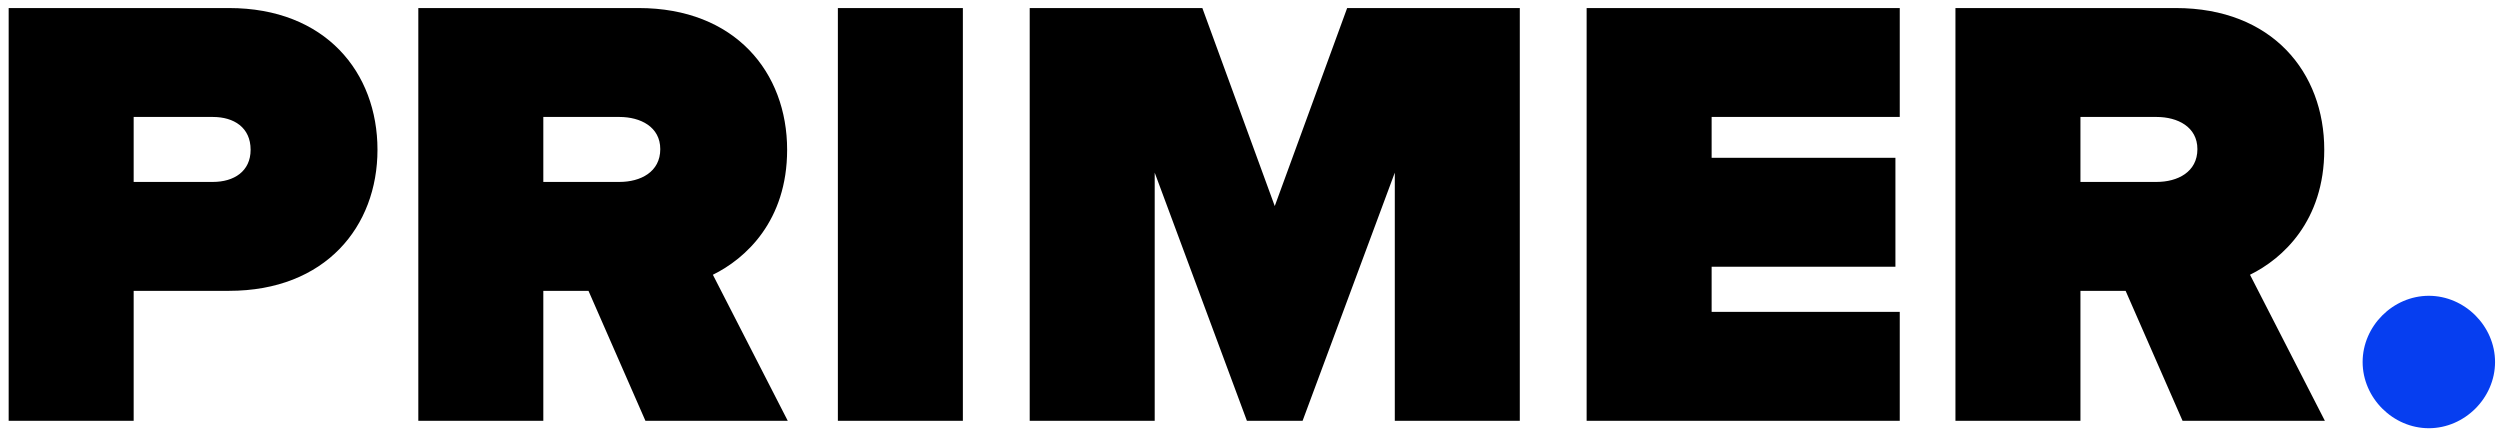
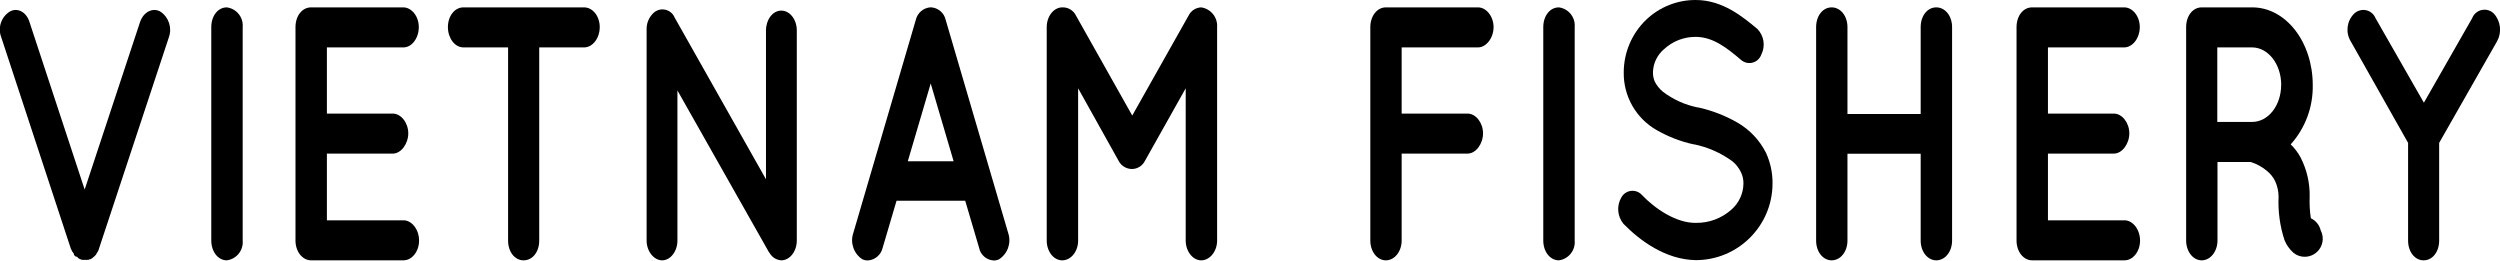
- <svg xmlns="http://www.w3.org/2000/svg" width="101px" height="18px" viewBox="0 0 101 18" version="1.1">
-   <defs />
-   <g id="Page-1" stroke="none" stroke-width="1" fill="none" fill-rule="evenodd">
-     <g id="logo-dark" transform="translate(-1, -6)">
-       <path d="M6.4,23 L1.35,23 L1.35,6.325 L10.25,6.325 C14.15,6.325 16.25,8.925 16.25,12.05 C16.25,15.15 14.15,17.75 10.25,17.75 L6.4,17.75 L6.4,23 Z M9.6,13.35 C10.45,13.35 11.125,12.925 11.125,12.05 C11.125,11.15 10.45,10.725 9.6,10.725 L6.4,10.725 L6.4,13.35 L9.6,13.35 Z M32.825,23 L27.075,23 L24.775,17.75 L22.95,17.75 L22.95,23 L17.9,23 L17.9,6.325 L26.8,6.325 C30.7,6.325 32.8,8.925 32.8,12.05 C32.8,14.925 31.125,16.45 29.8,17.1 L32.825,23 Z M26.025,13.35 C26.875,13.35 27.675,12.95 27.675,12.025 C27.675,11.125 26.875,10.725 26.025,10.725 L22.95,10.725 L22.95,13.35 L26.025,13.35 Z M39.9,23 L39.9,6.325 L34.85,6.325 L34.85,23 L39.9,23 Z M62.4,23 L62.4,6.325 L55.425,6.325 L52.5,14.325 L49.575,6.325 L42.6,6.325 L42.6,23 L47.65,23 L47.65,12.975 L51.375,23 L53.625,23 L57.35,12.975 L57.35,23 L62.4,23 Z M77.75,23 L77.75,18.6 L70.15,18.6 L70.15,16.775 L77.575,16.775 L77.575,12.375 L70.15,12.375 L70.15,10.725 L77.75,10.725 L77.75,6.325 L65.1,6.325 L65.1,23 L77.75,23 Z M94.925,23 L89.175,23 L86.875,17.75 L85.05,17.75 L85.05,23 L80,23 L80,6.325 L88.9,6.325 C92.8,6.325 94.9,8.925 94.9,12.05 C94.9,14.925 93.225,16.45 91.9,17.1 L94.925,23 Z M88.125,13.35 C88.975,13.35 89.775,12.95 89.775,12.025 C89.775,11.125 88.975,10.725 88.125,10.725 L85.05,10.725 L85.05,13.35 L88.125,13.35 Z" id="PRIMER" fill="#000000" />
-       <path d="M99.125,23.3 C100.575,23.3 101.8,22.075 101.8,20.625 C101.8,19.175 100.575,17.95 99.125,17.95 C97.675,17.95 96.45,19.175 96.45,20.625 C96.45,22.075 97.675,23.3 99.125,23.3 Z" id="." fill="#063EF0" />
-     </g>
-   </g>
+ <svg xmlns="http://www.w3.org/2000/svg" id="Layer_1" data-name="Layer 1" viewBox="0 0 379.71 39.56">
+   <path d="M17,44.1a1.62,1.62,0,0,0-.3-.27c0-.06,0-.06,0-.17a1.21,1.21,0,0,1-.21-.33,0,0,0,0,1-.05,0,2.2,2.2,0,0,0-.21-.44L5.65,10.75a3.23,3.23,0,0,1,1.29-3.9c1.16-.66,2.53.05,3,1.59l8.38,25.44L26.73,8.44c.52-1.54,1.93-2.25,3.09-1.59a3.34,3.34,0,0,1,1.29,3.9L20.5,42.84a1.6,1.6,0,0,1-.17.44s0,0,0,0-.17.22-.21.33a.82.82,0,0,1-.09.17c-.09.11-.17.16-.26.27l-.08.06c-.09.05-.22.22-.35.27s0,0-.08.06a.79.79,0,0,0-.35.11h-.08a1.39,1.39,0,0,1-.43,0,1.27,1.27,0,0,1-.43,0h-.09a.72.72,0,0,0-.34-.11c0-.06,0-.06,0-.06h-.05c-.08,0-.25-.22-.38-.33Z" transform="translate(-5.46 -5.09)" />
+   <path d="M37.55,9.21c0-1.7,1-3,2.36-3a2.78,2.78,0,0,1,2.41,3V41.63a2.78,2.78,0,0,1-2.41,3c-1.33,0-2.36-1.32-2.36-3Z" transform="translate(-5.46 -5.09)" />
+   <path d="M50.34,41.63V9.21c0-1.7,1-3,2.37-3h14c1.24,0,2.36,1.32,2.36,3S68,12.29,66.75,12.29H55.11V22.34h10c1.28,0,2.36,1.43,2.36,3s-1.08,3.08-2.36,3.08h-10V38.55H66.75c1.24,0,2.36,1.38,2.36,3.08s-1.12,3-2.36,3H52.84c-.09,0-.09,0-.09,0l0,0C51.38,44.65,50.34,43.28,50.34,41.63Z" transform="translate(-5.46 -5.09)" />
+   <path d="M94.18,12.29H87.36V41.63c0,1.7-1,3-2.37,3s-2.36-1.32-2.36-3V12.29H75.85c-1.33,0-2.36-1.43-2.36-3.08s1-3,2.36-3H94.18c1.29,0,2.37,1.32,2.37,3S95.47,12.29,94.18,12.29Z" transform="translate(-5.46 -5.09)" />
+   <path d="M108.35,41.63c0,1.65-1.07,3-2.32,3s-2.36-1.37-2.36-3v-32a3.35,3.35,0,0,1,1-2.53,2,2,0,0,1,3.26.66l13.87,24.56V9.7c0-1.59,1-3,2.32-3s2.36,1.37,2.36,3V41.63c0,1.65-1.07,3-2.36,3a2.19,2.19,0,0,1-1.76-1.1,1.58,1.58,0,0,1-.22-.33L108.35,18.83Z" transform="translate(-5.46 -5.09)" />
+   <path d="M152.06,35.58H141.63l-2.11,7.15a2.48,2.48,0,0,1-2.23,1.92,2,2,0,0,1-.82-.16,3.44,3.44,0,0,1-1.41-4l9.49-32.36a2.47,2.47,0,0,1,2.27-1.93,2.44,2.44,0,0,1,2.28,1.93l9.49,32.36a3.43,3.43,0,0,1-1.42,4,1.83,1.83,0,0,1-.81.16,2.39,2.39,0,0,1-2.19-1.92Zm-1.76-6-3.48-11.81-3.48,11.81Z" transform="translate(-5.46 -5.09)" />
+   <path d="M190.32,9.21V41.63c0,1.65-1.12,3-2.41,3s-2.36-1.37-2.36-3V18.5l-6.18,11a2.23,2.23,0,0,1-1.93,1.26h-.09a2.29,2.29,0,0,1-2-1.26l-6.14-11V41.63c0,1.65-1.08,3-2.41,3s-2.36-1.37-2.36-3V9.21c0-1.65,1.07-3,2.36-3H167a2.22,2.22,0,0,1,1.89,1.26l8.54,15.17,8.55-15.17a2.23,2.23,0,0,1,1.93-1.26h0A2.84,2.84,0,0,1,190.32,9.21Z" transform="translate(-5.46 -5.09)" />
+   <path d="M213.59,41.63V9.21c0-1.65,1-3,2.36-3h14c1.25,0,2.36,1.37,2.36,3s-1.11,3.08-2.36,3.08H218.35V22.34h10c1.29,0,2.36,1.43,2.36,3s-1.07,3.08-2.36,3.08h-10V41.63c0,1.65-1.07,3-2.4,3S213.59,43.28,213.59,41.63Z" transform="translate(-5.46 -5.09)" />
+   <path d="M239.86,9.21c0-1.7,1-3,2.37-3a2.78,2.78,0,0,1,2.4,3V41.63a2.78,2.78,0,0,1-2.4,3c-1.34,0-2.37-1.32-2.37-3Z" transform="translate(-5.46 -5.09)" />
+   <path d="M251.71,35.09a1.93,1.93,0,0,1,3.14-.38c1.89,2,5.15,4.28,8.2,4.23a7.91,7.91,0,0,0,5.37-2A5.33,5.33,0,0,0,270.26,33a3.77,3.77,0,0,0-.38-1.76,4.91,4.91,0,0,0-1.29-1.65A15,15,0,0,0,262.71,27h-.09a19.79,19.79,0,0,1-5.54-2.15,9.92,9.92,0,0,1-5-8.79,11.09,11.09,0,0,1,3.44-8A10.83,10.83,0,0,1,263,5.09c4.13,0,7.18,2.58,9.37,4.39a3.39,3.39,0,0,1,.6,3.91,1.92,1.92,0,0,1-3.05.82c-2.19-1.87-4.3-3.52-6.92-3.52a7,7,0,0,0-4.8,1.87A4.74,4.74,0,0,0,256.52,16a3.33,3.33,0,0,0,.3,1.54A5,5,0,0,0,258,19a12.93,12.93,0,0,0,5.37,2.42h.09a21.12,21.12,0,0,1,5.92,2.31,11,11,0,0,1,4.3,4.56,10.87,10.87,0,0,1,1,4.67A11.66,11.66,0,0,1,263.05,44.6c-4.64-.06-8.54-3-11-5.5A3.51,3.51,0,0,1,251.71,35.09Z" transform="translate(-5.46 -5.09)" />
+   <path d="M281.3,41.63V9.21c0-1.7,1-3,2.36-3s2.4,1.32,2.4,3V22.4h11.12V9.21c0-1.7,1-3,2.37-3s2.4,1.32,2.4,3V41.63c0,1.7-1.07,3-2.4,3s-2.37-1.32-2.37-3V28.44H286.06V41.63c0,1.7-1.07,3-2.4,3S281.3,43.33,281.3,41.63Z" transform="translate(-5.46 -5.09)" />
+   <path d="M311.74,41.63V9.21c0-1.7,1-3,2.36-3h14c1.25,0,2.36,1.32,2.36,3s-1.11,3.08-2.36,3.08H316.51V22.34h10c1.29,0,2.36,1.43,2.36,3s-1.07,3.08-2.36,3.08h-10V38.55h11.63c1.25,0,2.36,1.38,2.36,3.08s-1.11,3-2.36,3H314.23c-.09,0-.09,0-.09,0l0,0C312.77,44.65,311.74,43.28,311.74,41.63Z" transform="translate(-5.46 -5.09)" />
+   <path d="M357.94,40.09a2.74,2.74,0,0,1-2.45,4h0a2.65,2.65,0,0,1-1.68-.6,5.1,5.1,0,0,1-1.37-1.93,18.44,18.44,0,0,1-.9-6.59,5.73,5.73,0,0,0-.52-2.36,4.61,4.61,0,0,0-1.29-1.6,7.18,7.18,0,0,0-2.4-1.31h-5.07V41.63c0,1.65-1.07,3-2.4,3s-2.36-1.37-2.36-3V9.21c0-1.7,1-3,2.36-3h7.68c5.11,0,9.19,5.27,9.19,11.81a13.11,13.11,0,0,1-3.35,9,8,8,0,0,1,1.51,2A12.49,12.49,0,0,1,356.26,35a17.27,17.27,0,0,0,.18,3.24A2.73,2.73,0,0,1,357.94,40.09Zm-6-22.09c0-3.19-2-5.71-4.43-5.71h-5.28V23.61h5.28C350,23.61,351.93,21.08,351.93,18Z" transform="translate(-5.46 -5.09)" />
+   <path d="M384.73,11.35l-8.8,15.44V41.63c0,1.7-1,3-2.36,3s-2.36-1.32-2.36-3V26.79l-8.72-15.44A3.42,3.42,0,0,1,363,7.18a2,2,0,0,1,3.26.66l7.35,12.85,7.34-12.85a2,2,0,0,1,3.31-.66A3.63,3.63,0,0,1,384.73,11.35Z" transform="translate(-5.46 -5.09)" />
</svg>
